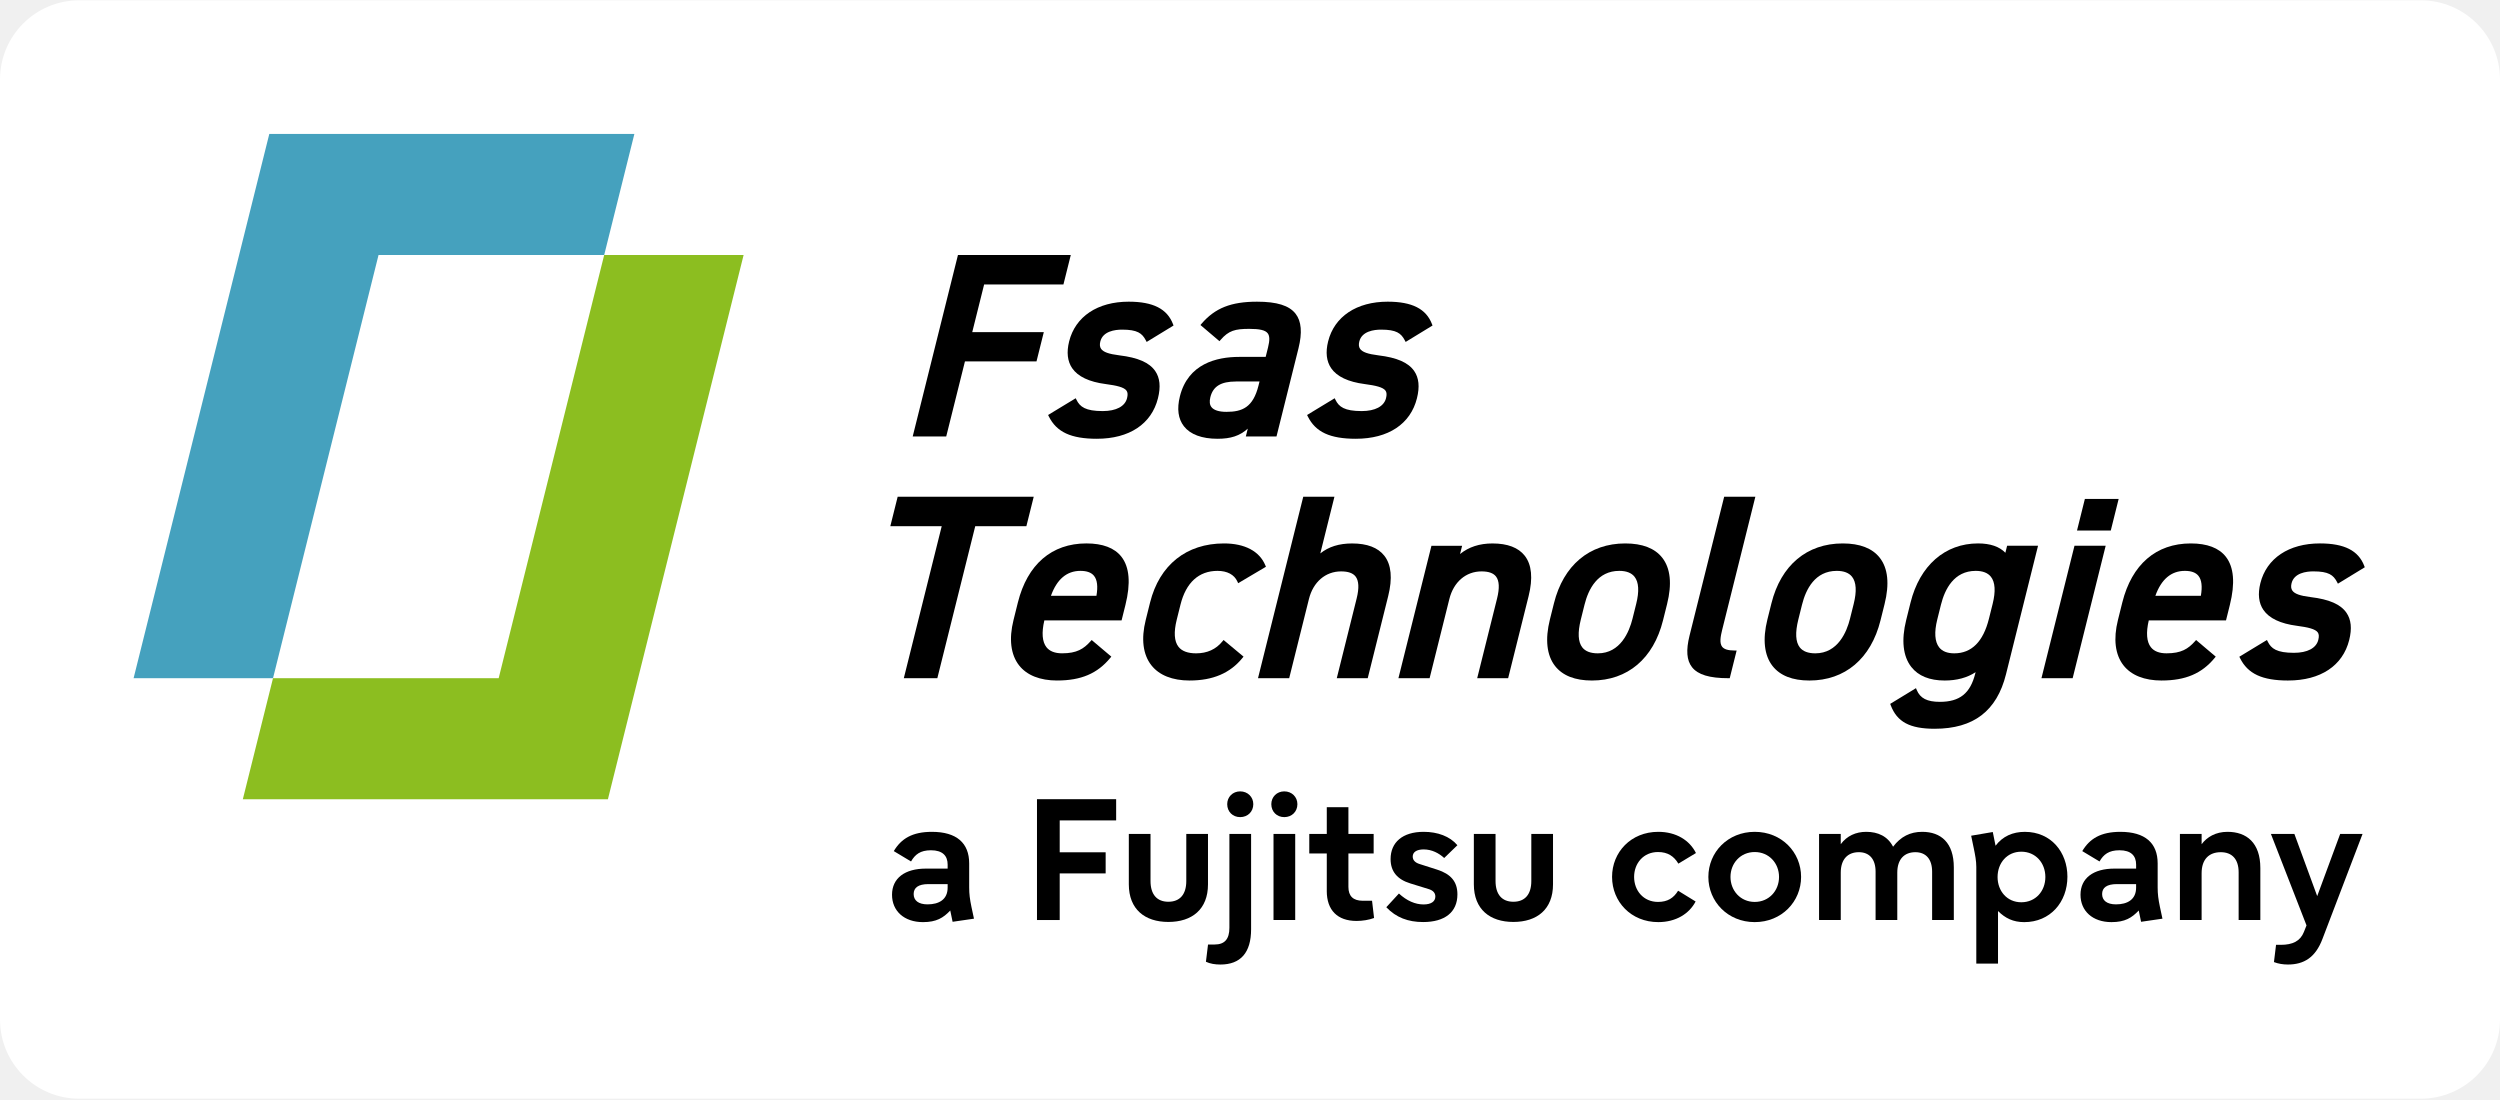
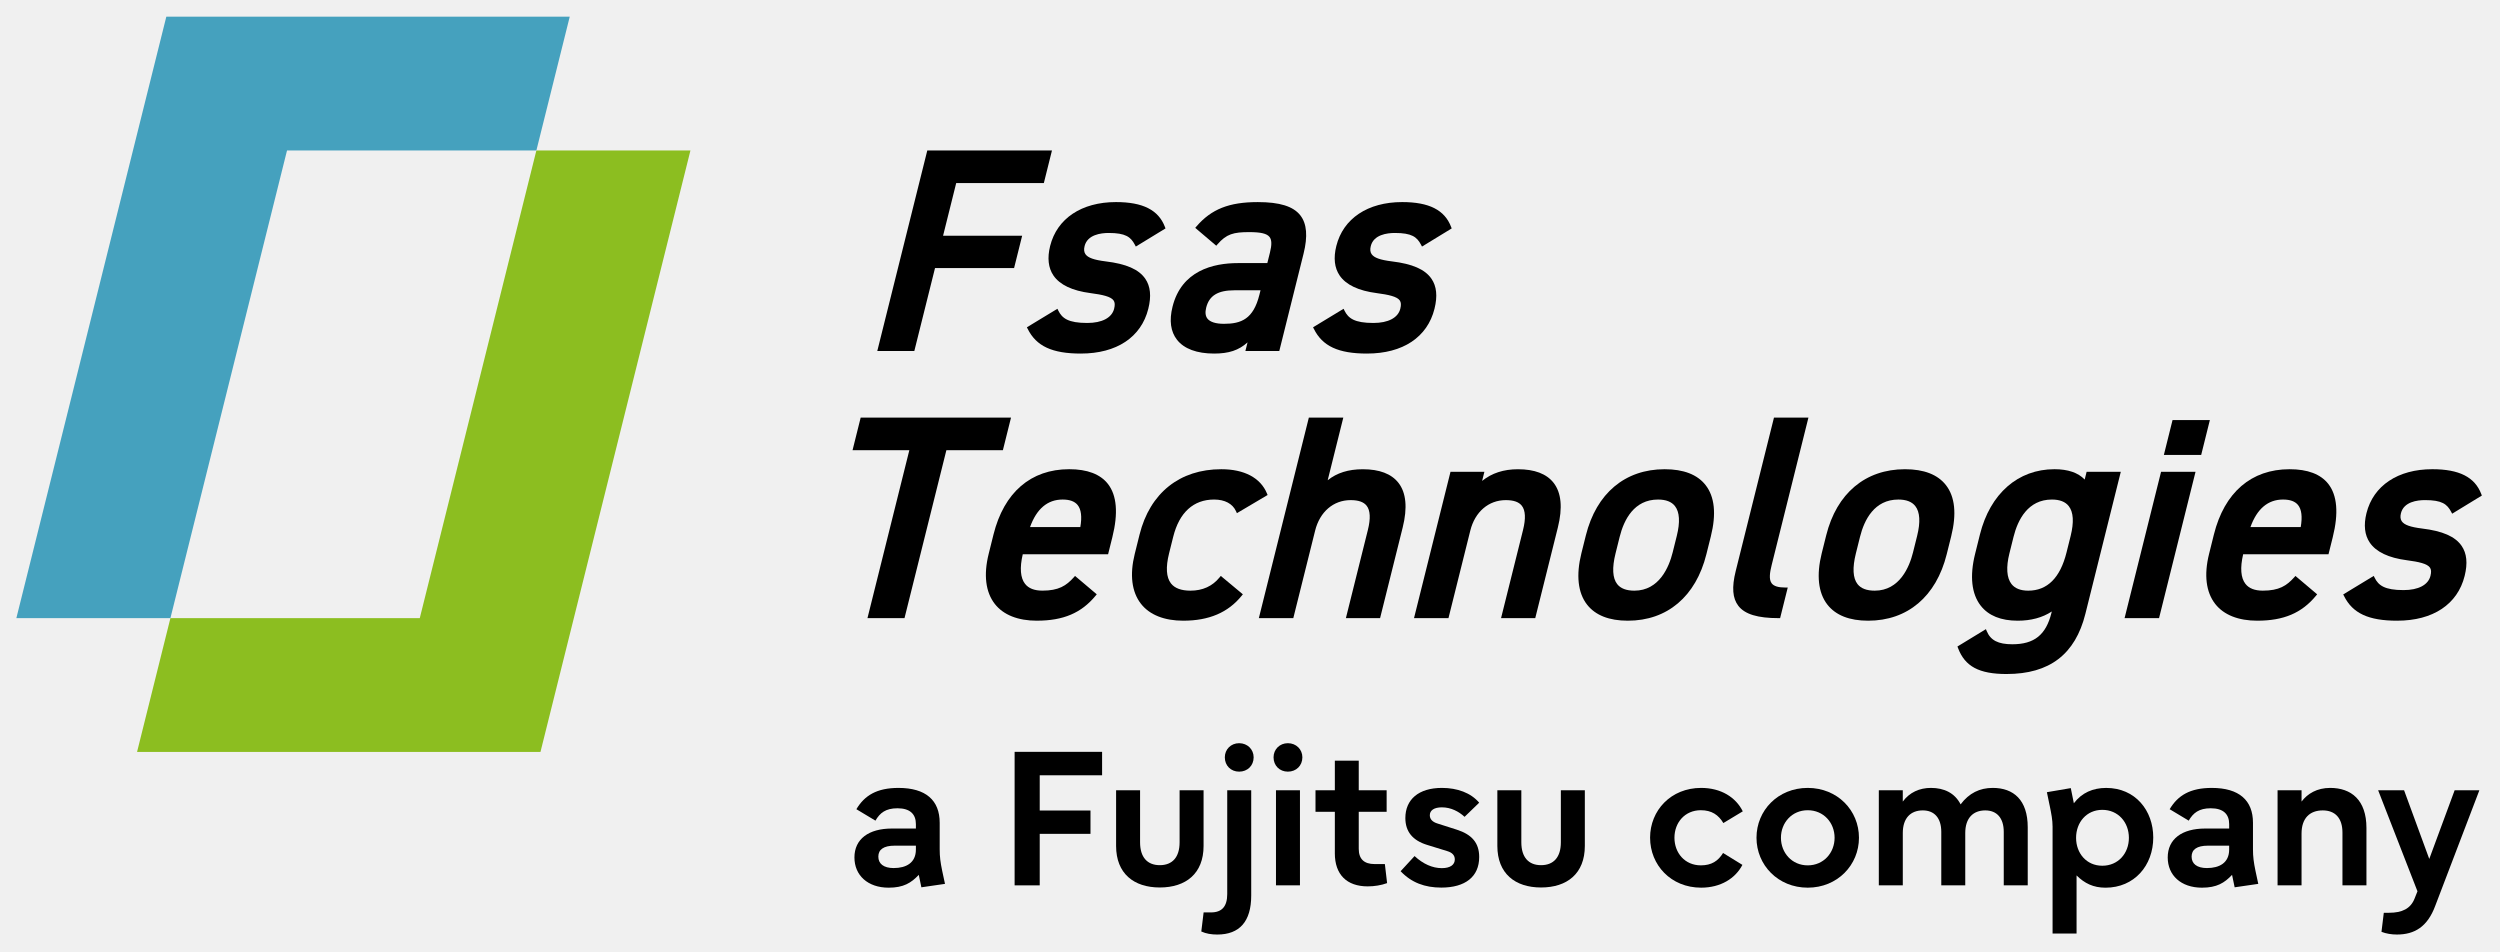
- <svg xmlns="http://www.w3.org/2000/svg" id="Ebene_1" data-name="Ebene 1" width="2525" height="1110" viewBox="17.316 17.316 252.540 110.953">
-   <rect x="17.316" y="17.316" width="252.540" height="110.953" rx="8" fill="#ffffff" />
+ <svg xmlns="http://www.w3.org/2000/svg" id="Ebene_1" data-name="Ebene 1" width="2285" height="870" viewBox="29.316 29.316 228.540 86.953">
  <defs>
    <style>
      .cls-1 {
        fill: #45a1be;
      }

      .cls-2 {
        fill: #8cbe20;
      }
    </style>
  </defs>
  <g>
    <path d="M107.425,107.67c0-1.683,1.301-2.644,3.425-2.644h2.193v-.407c0-.893-.519-1.445-1.683-1.445-1.08,0-1.606.425-2.015,1.131l-1.742-1.046c.748-1.258,1.869-1.946,3.85-1.946,2.499,0,3.766,1.131,3.766,3.188v2.431c0,.671.067,1.182.229,1.963l.255,1.19-2.159.314-.237-1.139c-.697.739-1.395,1.173-2.754,1.173-1.912,0-3.128-1.131-3.128-2.763ZM111.02,108.639c1.131,0,2.023-.476,2.023-1.691v-.356h-1.938c-1.028,0-1.495.365-1.495,1.003,0,.646.476,1.045,1.41,1.045Z" />
    <path d="M122.068,98.015h7.997v2.143h-5.702v3.221h4.641v2.133h-4.641v4.709h-2.295v-12.205Z" />
    <path d="M131.345,106.616v-5.091h2.192v4.759c0,1.36.654,2.091,1.802,2.091,1.156,0,1.811-.73,1.811-2.091v-4.759h2.192v5.091c0,2.524-1.614,3.799-4.003,3.799-2.371,0-3.994-1.274-3.994-3.799Z" />
    <path d="M139.134,114.436l.212-1.742h.672c1.003,0,1.487-.544,1.487-1.684v-9.484h2.192v9.629c0,2.363-1.062,3.562-3.102,3.562-.527,0-1.028-.076-1.462-.28ZM142.593,97.225c.765,0,1.326.569,1.326,1.292,0,.756-.562,1.309-1.326,1.309-.757,0-1.309-.553-1.309-1.309,0-.723.552-1.292,1.309-1.292Z" />
    <path d="M147.049,97.225c.765,0,1.325.569,1.325,1.292,0,.756-.561,1.309-1.325,1.309-.757,0-1.31-.553-1.31-1.309,0-.723.553-1.292,1.31-1.292ZM145.961,101.525h2.192v8.694h-2.192v-8.694Z" />
    <path d="M151.342,107.287v-3.79h-1.768v-1.972h1.768v-2.703h2.185v2.703h2.55v1.972h-2.55v3.383c0,.926.484,1.394,1.445,1.394h.943l.204,1.742c-.527.195-1.165.298-1.769.298-1.929,0-3.009-1.088-3.009-3.026Z" />
    <path d="M157.355,108.928l1.275-1.385c.79.73,1.641,1.104,2.49,1.104.773,0,1.189-.306,1.189-.799,0-.365-.229-.621-.688-.757l-1.844-.569c-1.326-.408-1.989-1.215-1.989-2.456,0-1.691,1.207-2.754,3.341-2.754,1.41,0,2.643.45,3.408,1.352l-1.335,1.292c-.526-.484-1.24-.867-2.073-.867-.723,0-1.105.28-1.105.723,0,.349.229.611.706.756l1.759.562c1.377.441,2.049,1.207,2.049,2.499,0,1.81-1.284,2.796-3.46,2.796-1.513,0-2.728-.45-3.723-1.496Z" />
    <path d="M166.198,106.616v-5.091h2.192v4.759c0,1.36.654,2.091,1.802,2.091,1.156,0,1.811-.73,1.811-2.091v-4.759h2.192v5.091c0,2.524-1.614,3.799-4.003,3.799-2.371,0-3.994-1.274-3.994-3.799Z" />
    <path d="M180.16,105.868c0-2.499,1.904-4.556,4.666-4.556,1.819,0,3.171.858,3.808,2.142l-1.776,1.071c-.441-.739-1.062-1.173-2.057-1.173-1.47,0-2.414,1.139-2.414,2.516s.944,2.524,2.414,2.524c.978,0,1.581-.399,2.031-1.131l1.768,1.088c-.646,1.241-1.988,2.083-3.773,2.083-2.762,0-4.666-2.074-4.666-4.564Z" />
    <path d="M189.888,105.868c0-2.499,1.964-4.556,4.684-4.556s4.683,2.057,4.683,4.556c0,2.49-1.963,4.564-4.683,4.564s-4.684-2.074-4.684-4.564ZM194.571,108.393c1.453,0,2.456-1.147,2.456-2.524s-1.003-2.516-2.456-2.516c-1.445,0-2.448,1.139-2.448,2.516s1.003,2.524,2.448,2.524Z" />
    <path d="M201.069,101.525h2.192v1.036c.62-.841,1.529-1.249,2.575-1.249,1.198,0,2.176.459,2.711,1.505.773-1.029,1.742-1.505,2.941-1.505,1.895,0,3.195,1.097,3.195,3.596v5.312h-2.192v-4.887c0-1.275-.638-1.964-1.691-1.964-1.105,0-1.828.697-1.828,2.065v4.785h-2.192v-4.887c0-1.275-.638-1.964-1.691-1.964-1.104,0-1.827.697-1.827,2.065v4.785h-2.192v-8.694Z" />
    <path d="M216.681,102.894l-.246-1.19,2.184-.373.28,1.385c.723-.96,1.743-1.402,2.958-1.402,2.66,0,4.301,2.065,4.301,4.53,0,2.566-1.734,4.59-4.36,4.59-1.122,0-1.921-.399-2.651-1.122v5.312h-2.193v-9.766c0-.611-.11-1.181-.271-1.963ZM221.5,108.427c1.444,0,2.431-1.122,2.431-2.55s-.986-2.559-2.431-2.559c-1.445,0-2.397,1.147-2.397,2.559,0,1.41.952,2.55,2.397,2.55Z" />
    <path d="M227.48,107.67c0-1.683,1.301-2.644,3.425-2.644h2.193v-.407c0-.893-.519-1.445-1.683-1.445-1.08,0-1.606.425-2.015,1.131l-1.742-1.046c.748-1.258,1.869-1.946,3.85-1.946,2.499,0,3.766,1.131,3.766,3.188v2.431c0,.671.067,1.182.229,1.963l.255,1.19-2.159.314-.237-1.139c-.697.739-1.395,1.173-2.754,1.173-1.912,0-3.128-1.131-3.128-2.763ZM231.074,108.639c1.131,0,2.023-.476,2.023-1.691v-.356h-1.938c-1.028,0-1.495.365-1.495,1.003,0,.646.476,1.045,1.41,1.045Z" />
    <path d="M237.523,101.525h2.192v1.036c.544-.722,1.411-1.249,2.617-1.249,1.921,0,3.315,1.097,3.315,3.663v5.244h-2.193v-4.819c0-1.343-.68-2.031-1.802-2.031-1.173,0-1.938.697-1.938,2.125v4.726h-2.192v-8.694Z" />
    <path d="M247.021,114.47l.212-1.743h.477c1.198,0,1.972-.374,2.337-1.3l.264-.663-3.596-9.238h2.371l2.304,6.28,2.32-6.28h2.261l-4.037,10.572c-.714,1.921-1.896,2.618-3.502,2.618-.492,0-.969-.076-1.41-.246Z" />
  </g>
  <g>
    <g>
      <polygon points="109.514 61.372 114.085 43.042 125.482 43.042 124.739 46.022 116.728 46.022 115.528 50.834 122.757 50.834 122.02 53.788 114.792 53.788 112.9 61.372 109.514 61.372" />
      <path d="M128.122,61.607c-2.62,0-4.074-.676-4.86-2.26l-.071-.143,2.789-1.692.084.17c.343.696.904,1.127,2.643,1.127,1.357,0,2.253-.475,2.459-1.302.085-.341.071-.579-.046-.75-.246-.362-1.023-.533-2.112-.677-1.669-.217-2.808-.758-3.387-1.606-.476-.698-.579-1.606-.306-2.701.627-2.514,2.876-4.015,6.017-4.015,2.465,0,3.888.723,4.478,2.274l.051.135-2.714,1.658-.086-.164c-.376-.716-.85-1.079-2.397-1.079-.71,0-1.938.155-2.198,1.196-.077.311-.053.552.074.738.228.333.783.531,1.854.664,1.878.226,3.027.729,3.616,1.583.477.692.568,1.592.279,2.75-.649,2.601-2.896,4.093-6.166,4.093Z" />
      <path d="M140.303,61.607c-1.574,0-2.746-.436-3.39-1.261-.585-.749-.723-1.765-.409-3.022.821-3.296,3.707-3.988,5.983-3.988h2.682l.241-.963c.18-.721.168-1.161-.039-1.426-.243-.311-.798-.443-1.856-.443-1.429,0-2.082.168-2.9,1.114l-.113.13-1.923-1.633.114-.133c1.359-1.578,2.982-2.223,5.602-2.223,2.009,0,3.245.386,3.892,1.213.596.763.692,1.912.293,3.512l-2.217,8.888h-3.098l.197-.789c-.808.729-1.717,1.024-3.059,1.024ZM142.162,55.822c-1.512,0-2.309.489-2.582,1.587-.107.43-.069.768.115,1.003.243.311.766.475,1.512.475,1.591,0,2.688-.444,3.239-2.657l.102-.409h-2.386Z" />
      <path d="M154.283,61.607c-2.62,0-4.074-.676-4.86-2.26l-.071-.143,2.789-1.692.084.17c.343.696.905,1.127,2.643,1.127,1.357,0,2.253-.475,2.459-1.302.085-.341.071-.579-.045-.75-.246-.362-1.023-.533-2.112-.677-1.669-.217-2.808-.758-3.387-1.606-.476-.698-.579-1.606-.306-2.701.627-2.514,2.876-4.015,6.017-4.015,2.465,0,3.888.723,4.478,2.274l.051.135-2.714,1.658-.086-.164c-.376-.716-.85-1.079-2.397-1.079-.71,0-1.938.155-2.198,1.196-.077.311-.053.552.074.738.228.333.783.531,1.854.664,1.878.226,3.027.729,3.616,1.583.477.692.568,1.592.279,2.75-.648,2.601-2.896,4.093-6.166,4.093Z" />
    </g>
    <g>
      <polygon points="108.616 85.792 112.444 70.441 107.252 70.441 107.995 67.461 121.739 67.461 120.996 70.441 115.83 70.441 112.002 85.792 108.616 85.792" />
      <path d="M124.111,86.027c-1.737,0-3.069-.53-3.852-1.531-.845-1.081-1.039-2.662-.563-4.575l.441-1.773c.96-3.85,3.418-5.97,6.921-5.97,1.651,0,2.842.453,3.54,1.346.814,1.042.951,2.679.406,4.863l-.39,1.566h-7.802c-.291,1.245-.215,2.163.21,2.706.322.412.854.62,1.581.62,1.492,0,2.185-.447,2.876-1.218l.113-.126,1.985,1.679-.109.132c-1.298,1.576-2.95,2.279-5.358,2.279ZM128.074,77.47c.164-.943.08-1.624-.251-2.025-.274-.332-.722-.494-1.369-.494-1.376,0-2.377.847-2.977,2.519h4.596Z" />
      <path d="M137.491,86.027c-1.744,0-3.083-.535-3.874-1.547-.845-1.082-1.041-2.658-.567-4.559l.441-1.772c.947-3.794,3.669-5.97,7.47-5.97,2.104,0,3.587.788,4.176,2.218l.058.139-2.806,1.661-.08-.176c-.315-.69-1.026-1.07-2.002-1.07-1.892,0-3.187,1.18-3.743,3.413l-.377,1.511c-.316,1.268-.257,2.191.175,2.745.343.439.942.661,1.78.661,1.115,0,2.011-.408,2.662-1.212l.111-.137,2.018,1.681-.108.133c-1.241,1.534-2.986,2.28-5.333,2.28Z" />
      <path d="M152.352,85.793l2.009-8.06c.26-1.043.223-1.788-.112-2.216-.27-.345-.748-.513-1.463-.513-1.574,0-2.818,1.068-3.246,2.787l-1.996,8.003h-3.15l4.571-18.331h3.15l-1.427,5.725c.84-.677,1.897-1.007,3.212-1.007,1.517,0,2.613.418,3.256,1.242.707.906.838,2.279.388,4.083l-2.067,8.289h-3.125Z" />
      <path d="M166.536,85.793l2.01-8.06c.26-1.043.223-1.788-.112-2.216-.27-.345-.748-.513-1.463-.513-1.574,0-2.818,1.068-3.246,2.787l-1.996,8.003h-3.15l3.336-13.379h3.098l-.208.833c.89-.717,1.968-1.067,3.279-1.067,1.517,0,2.613.418,3.256,1.242.708.906.838,2.279.389,4.082l-2.067,8.289h-3.125Z" />
      <path d="M178.125,86.027c-1.71,0-2.964-.495-3.726-1.47-.838-1.072-1.017-2.693-.52-4.688l.41-1.642c.959-3.844,3.584-6.048,7.202-6.048,1.731,0,2.991.488,3.742,1.45.83,1.062.993,2.638.483,4.682l-.41,1.642c-.962,3.86-3.579,6.074-7.182,6.074ZM180.887,74.951c-2.197,0-3.121,1.856-3.508,3.413l-.377,1.511c-.328,1.315-.277,2.259.152,2.808.31.397.838.598,1.569.598,2.288,0,3.175-2.187,3.5-3.49l.377-1.511c.316-1.267.26-2.186-.166-2.731-.31-.397-.83-.598-1.546-.598Z" />
      <path d="M191.91,85.793c-1.913,0-3.08-.354-3.674-1.115-.54-.691-.619-1.705-.248-3.192l3.497-14.024h3.15l-3.355,13.457c-.167.668-.282,1.335.001,1.698.199.255.605.378,1.241.378h.223l-.698,2.798h-.136Z" />
      <path d="M200.095,86.027c-1.71,0-2.964-.495-3.726-1.47-.838-1.072-1.017-2.693-.52-4.688l.41-1.642c.958-3.844,3.583-6.048,7.202-6.048,1.732,0,2.991.488,3.742,1.45.83,1.062.993,2.638.483,4.682l-.41,1.642c-.962,3.86-3.579,6.074-7.182,6.074ZM202.858,74.951c-2.197,0-3.121,1.856-3.508,3.413l-.377,1.511c-.328,1.315-.277,2.259.152,2.808.31.397.838.598,1.569.598,2.288,0,3.175-2.187,3.5-3.49l.377-1.511c.316-1.267.26-2.186-.166-2.731-.31-.397-.83-.598-1.546-.598Z" />
      <path d="M212.759,90.901c-2.525,0-3.815-.69-4.451-2.38l-.051-.135,2.603-1.587.078.187c.351.838,1.049,1.195,2.334,1.195,2.008,0,3.078-.856,3.578-2.865l.033-.132c-.851.56-1.898.843-3.12.843-1.53,0-2.666-.462-3.377-1.372-.84-1.075-1.019-2.712-.515-4.734l.441-1.773c.933-3.738,3.481-5.97,6.817-5.97,1.234,0,2.16.318,2.761.945l.177-.711h3.124l-3.238,12.987c-.923,3.701-3.276,5.501-7.195,5.501ZM216.893,74.951c-2.197,0-3.12,1.856-3.508,3.413l-.377,1.511c-.316,1.267-.25,2.235.191,2.8.314.402.829.606,1.53.606,1.745,0,2.923-1.174,3.5-3.49l.377-1.511c.314-1.262.256-2.18-.173-2.729-.311-.398-.829-.6-1.54-.6Z" />
      <path d="M223.536,85.793l3.336-13.379h3.151l-3.336,13.379h-3.151ZM227.127,70.875l.794-3.189h3.412l-.794,3.189h-3.412Z" />
      <path d="M235.675,86.027c-1.737,0-3.069-.53-3.852-1.531-.845-1.081-1.039-2.663-.563-4.574l.441-1.773c.96-3.85,3.418-5.97,6.921-5.97,1.651,0,2.842.453,3.54,1.346.814,1.042.951,2.679.406,4.863l-.39,1.566h-7.802c-.291,1.245-.215,2.163.21,2.706.321.412.854.62,1.581.62,1.492,0,2.185-.447,2.876-1.218l.113-.126,1.985,1.679-.109.132c-1.298,1.576-2.951,2.279-5.358,2.279ZM239.638,77.47c.164-.943.08-1.624-.25-2.025-.274-.332-.722-.494-1.369-.494-1.377,0-2.377.847-2.977,2.519h4.596Z" />
      <path d="M248.456,86.027c-2.62,0-4.074-.676-4.86-2.26l-.071-.143,2.789-1.692.084.17c.343.696.905,1.127,2.643,1.127,1.357,0,2.253-.475,2.459-1.302.085-.341.071-.579-.045-.75-.246-.362-1.023-.533-2.112-.677-1.669-.217-2.808-.758-3.387-1.606-.476-.697-.579-1.606-.306-2.701.627-2.514,2.876-4.015,6.017-4.015,2.465,0,3.888.723,4.478,2.274l.051.135-2.714,1.658-.086-.164c-.376-.716-.85-1.079-2.397-1.079-.71,0-1.938.155-2.198,1.196-.077.311-.053.552.074.738.228.333.783.531,1.854.664,1.878.226,3.027.729,3.616,1.583.477.692.568,1.592.279,2.75-.648,2.601-2.896,4.093-6.166,4.093Z" />
    </g>
  </g>
  <g>
    <polygon class="cls-2" points="78.349 43.042 67.69 85.792 44.895 85.792 41.845 98.023 78.724 98.023 92.433 43.042 78.349 43.042" />
    <polygon class="cls-1" points="78.349 43.042 81.399 30.811 44.52 30.811 30.811 85.792 44.895 85.792 55.554 43.042 78.349 43.042" />
  </g>
</svg>
